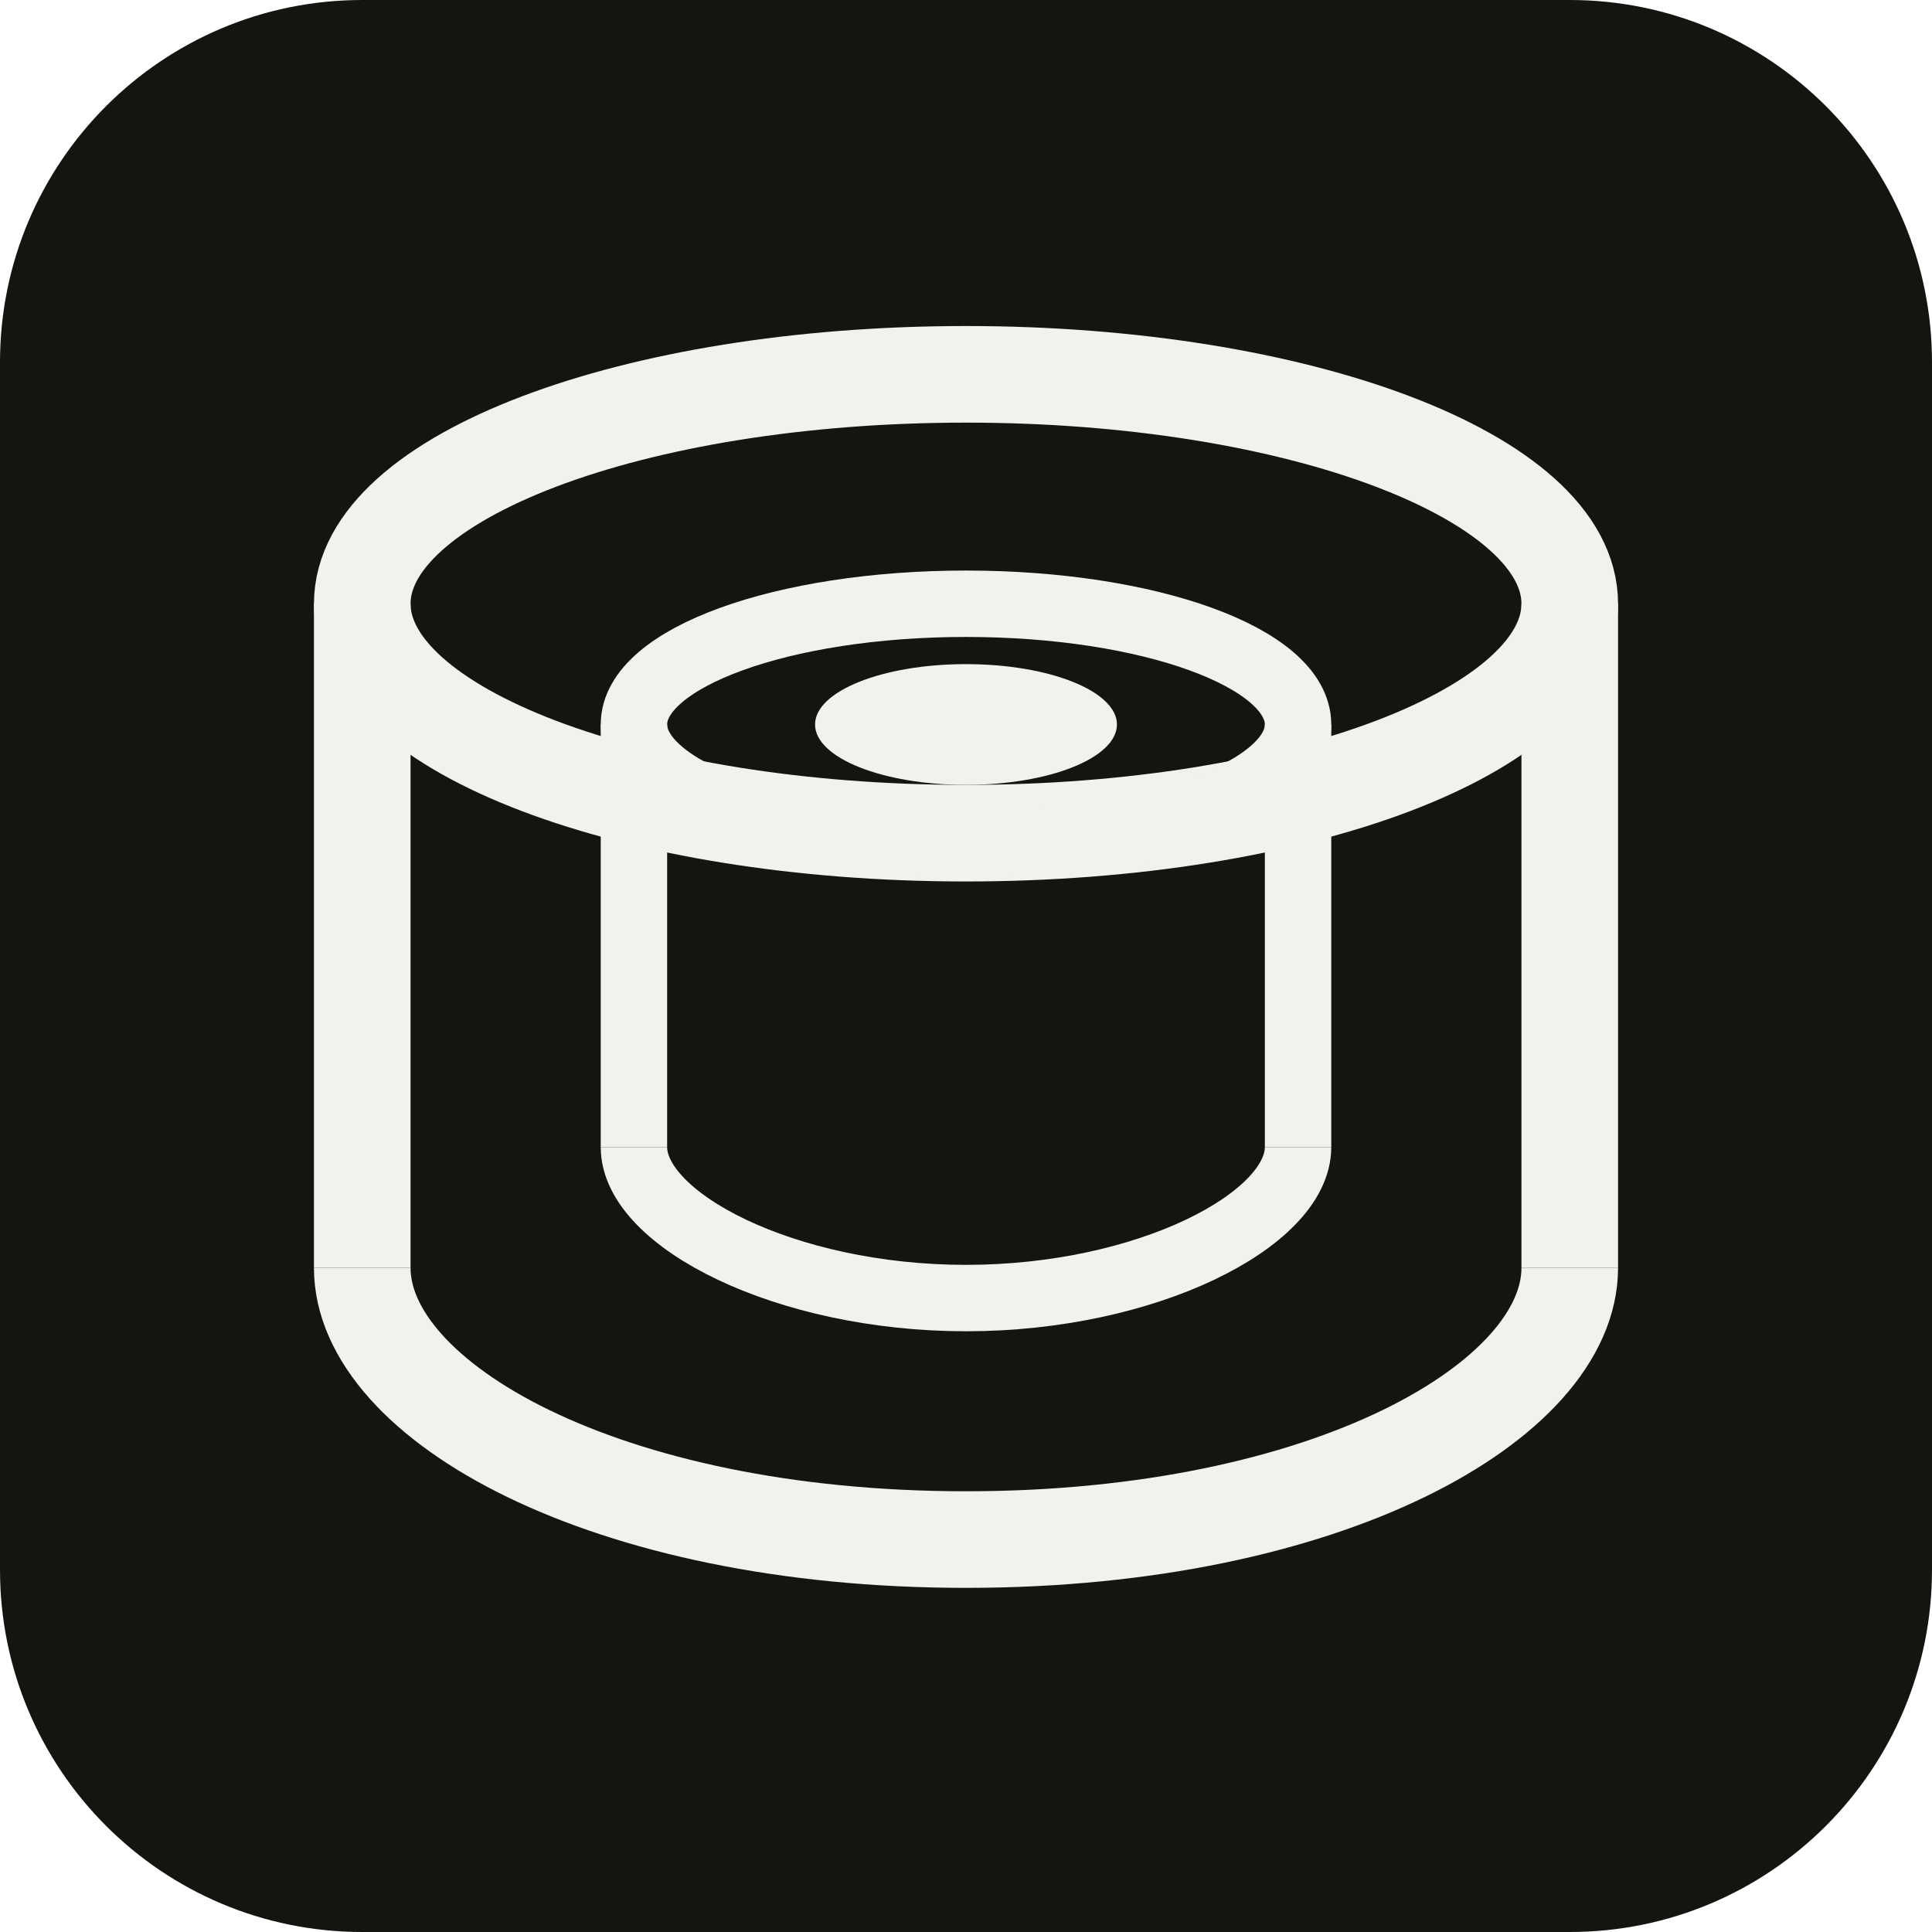
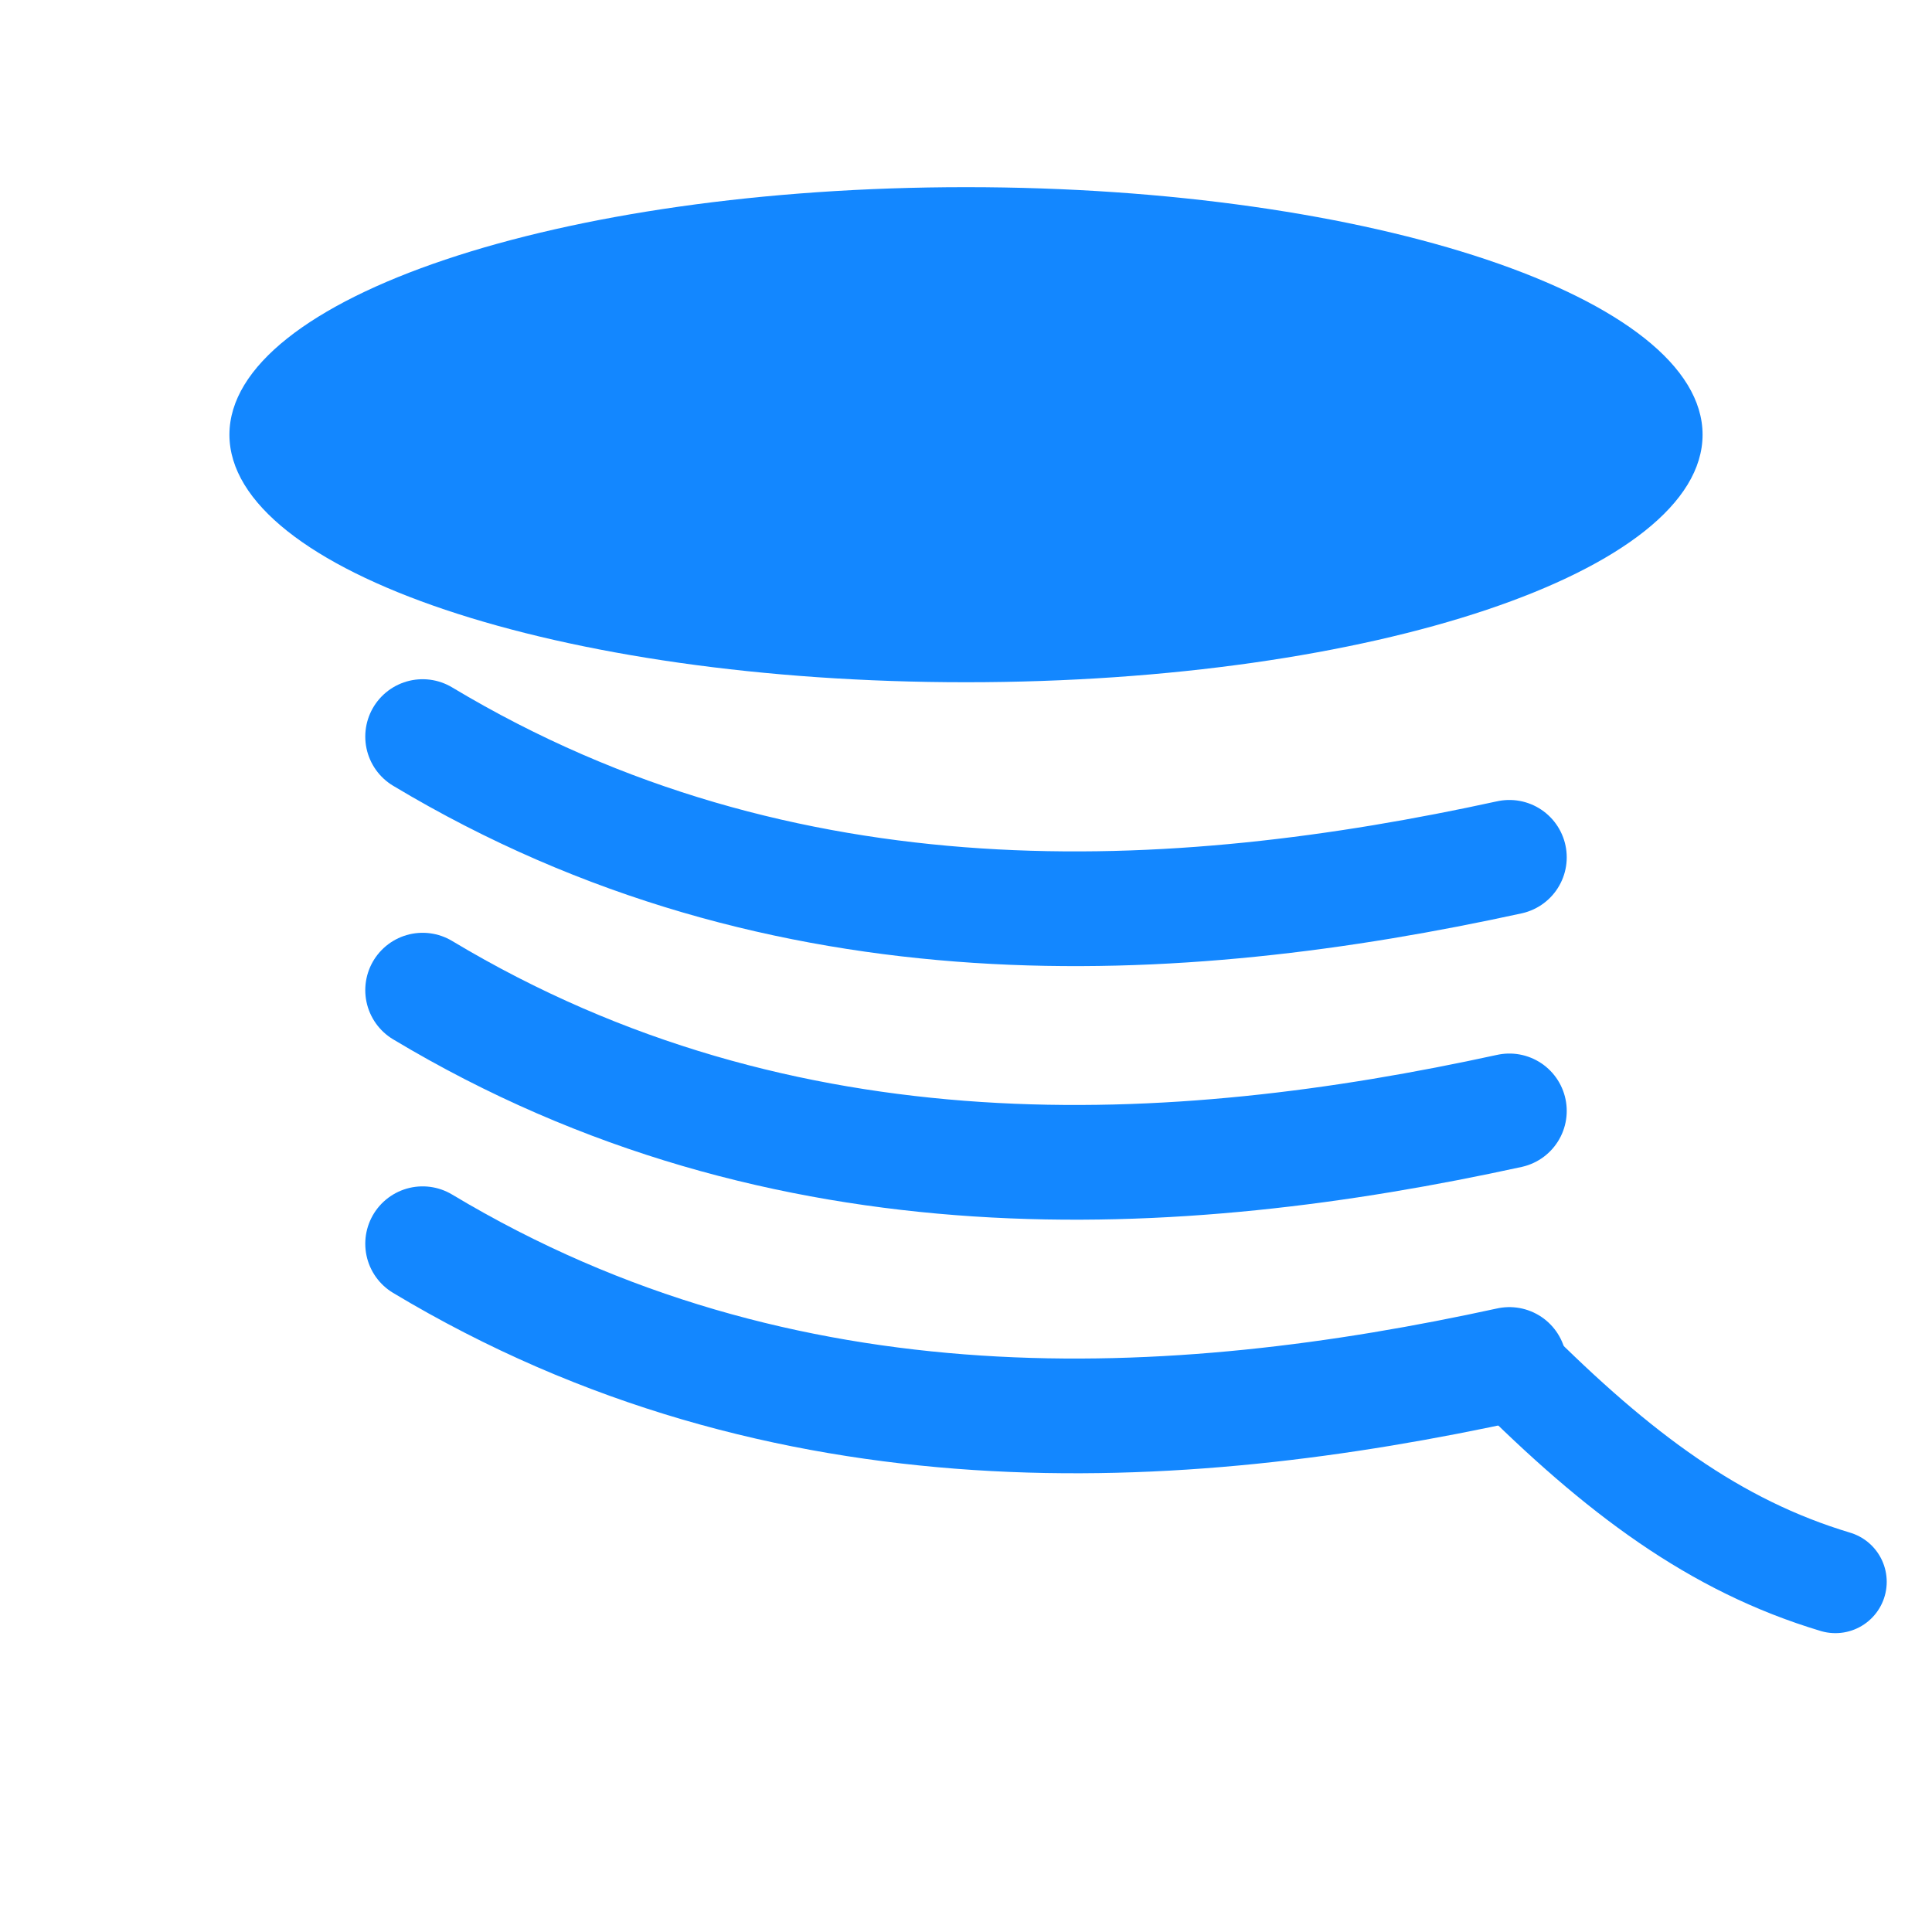
<svg xmlns="http://www.w3.org/2000/svg" viewBox="0 0 32 32" width="32" height="32">
-   <rect width="32" height="32" rx="6" fill="#141410" />
-   <g fill="none" stroke="#F2F2EC">
-     <ellipse cx="16" cy="10" rx="10" ry="3.8" stroke-width="1.6" />
-     <line x1="6" y1="10" x2="6" y2="21" stroke-width="1.6" />
-     <line x1="26" y1="10" x2="26" y2="21" stroke-width="1.6" />
-     <path d="M6 21 C6 23.2 10 25.5 16 25.5 C22 25.5 26 23.2 26 21" stroke-width="1.6" />
-     <ellipse cx="16" cy="12" rx="5.5" ry="2" stroke-width="1.1" />
-     <line x1="10.5" y1="12" x2="10.5" y2="19" stroke-width="1.1" />
-     <line x1="21.5" y1="12" x2="21.5" y2="19" stroke-width="1.1" />
-     <path d="M10.5 19 C10.5 20.2 13 21.5 16 21.5 C19 21.5 21.5 20.2 21.5 19" stroke-width="1.1" />
+   <ellipse cx="16" cy="7.2" rx="12.2" ry="4.1" fill="#1387FF" />
+   <g fill="none" stroke="#1387FF" stroke-width="1.9" stroke-linecap="round">
+     <path d="M7 12.2 C13 15.8 19.5 15.4 25 14.2" />
+     <path d="M7 16.4 C13 20 19.5 19.6 25 18.4" />
+     <path d="M7 20.6 C13 24.2 19.5 23.8 25 22.6" />
+     <path d="M25 22.6 C26.8 24.4 28.4 25.6 30.4 26.2" stroke-width="1.7" />
  </g>
-   <ellipse cx="16" cy="12" rx="2.5" ry="1" fill="#F2F2EC" />
</svg>
